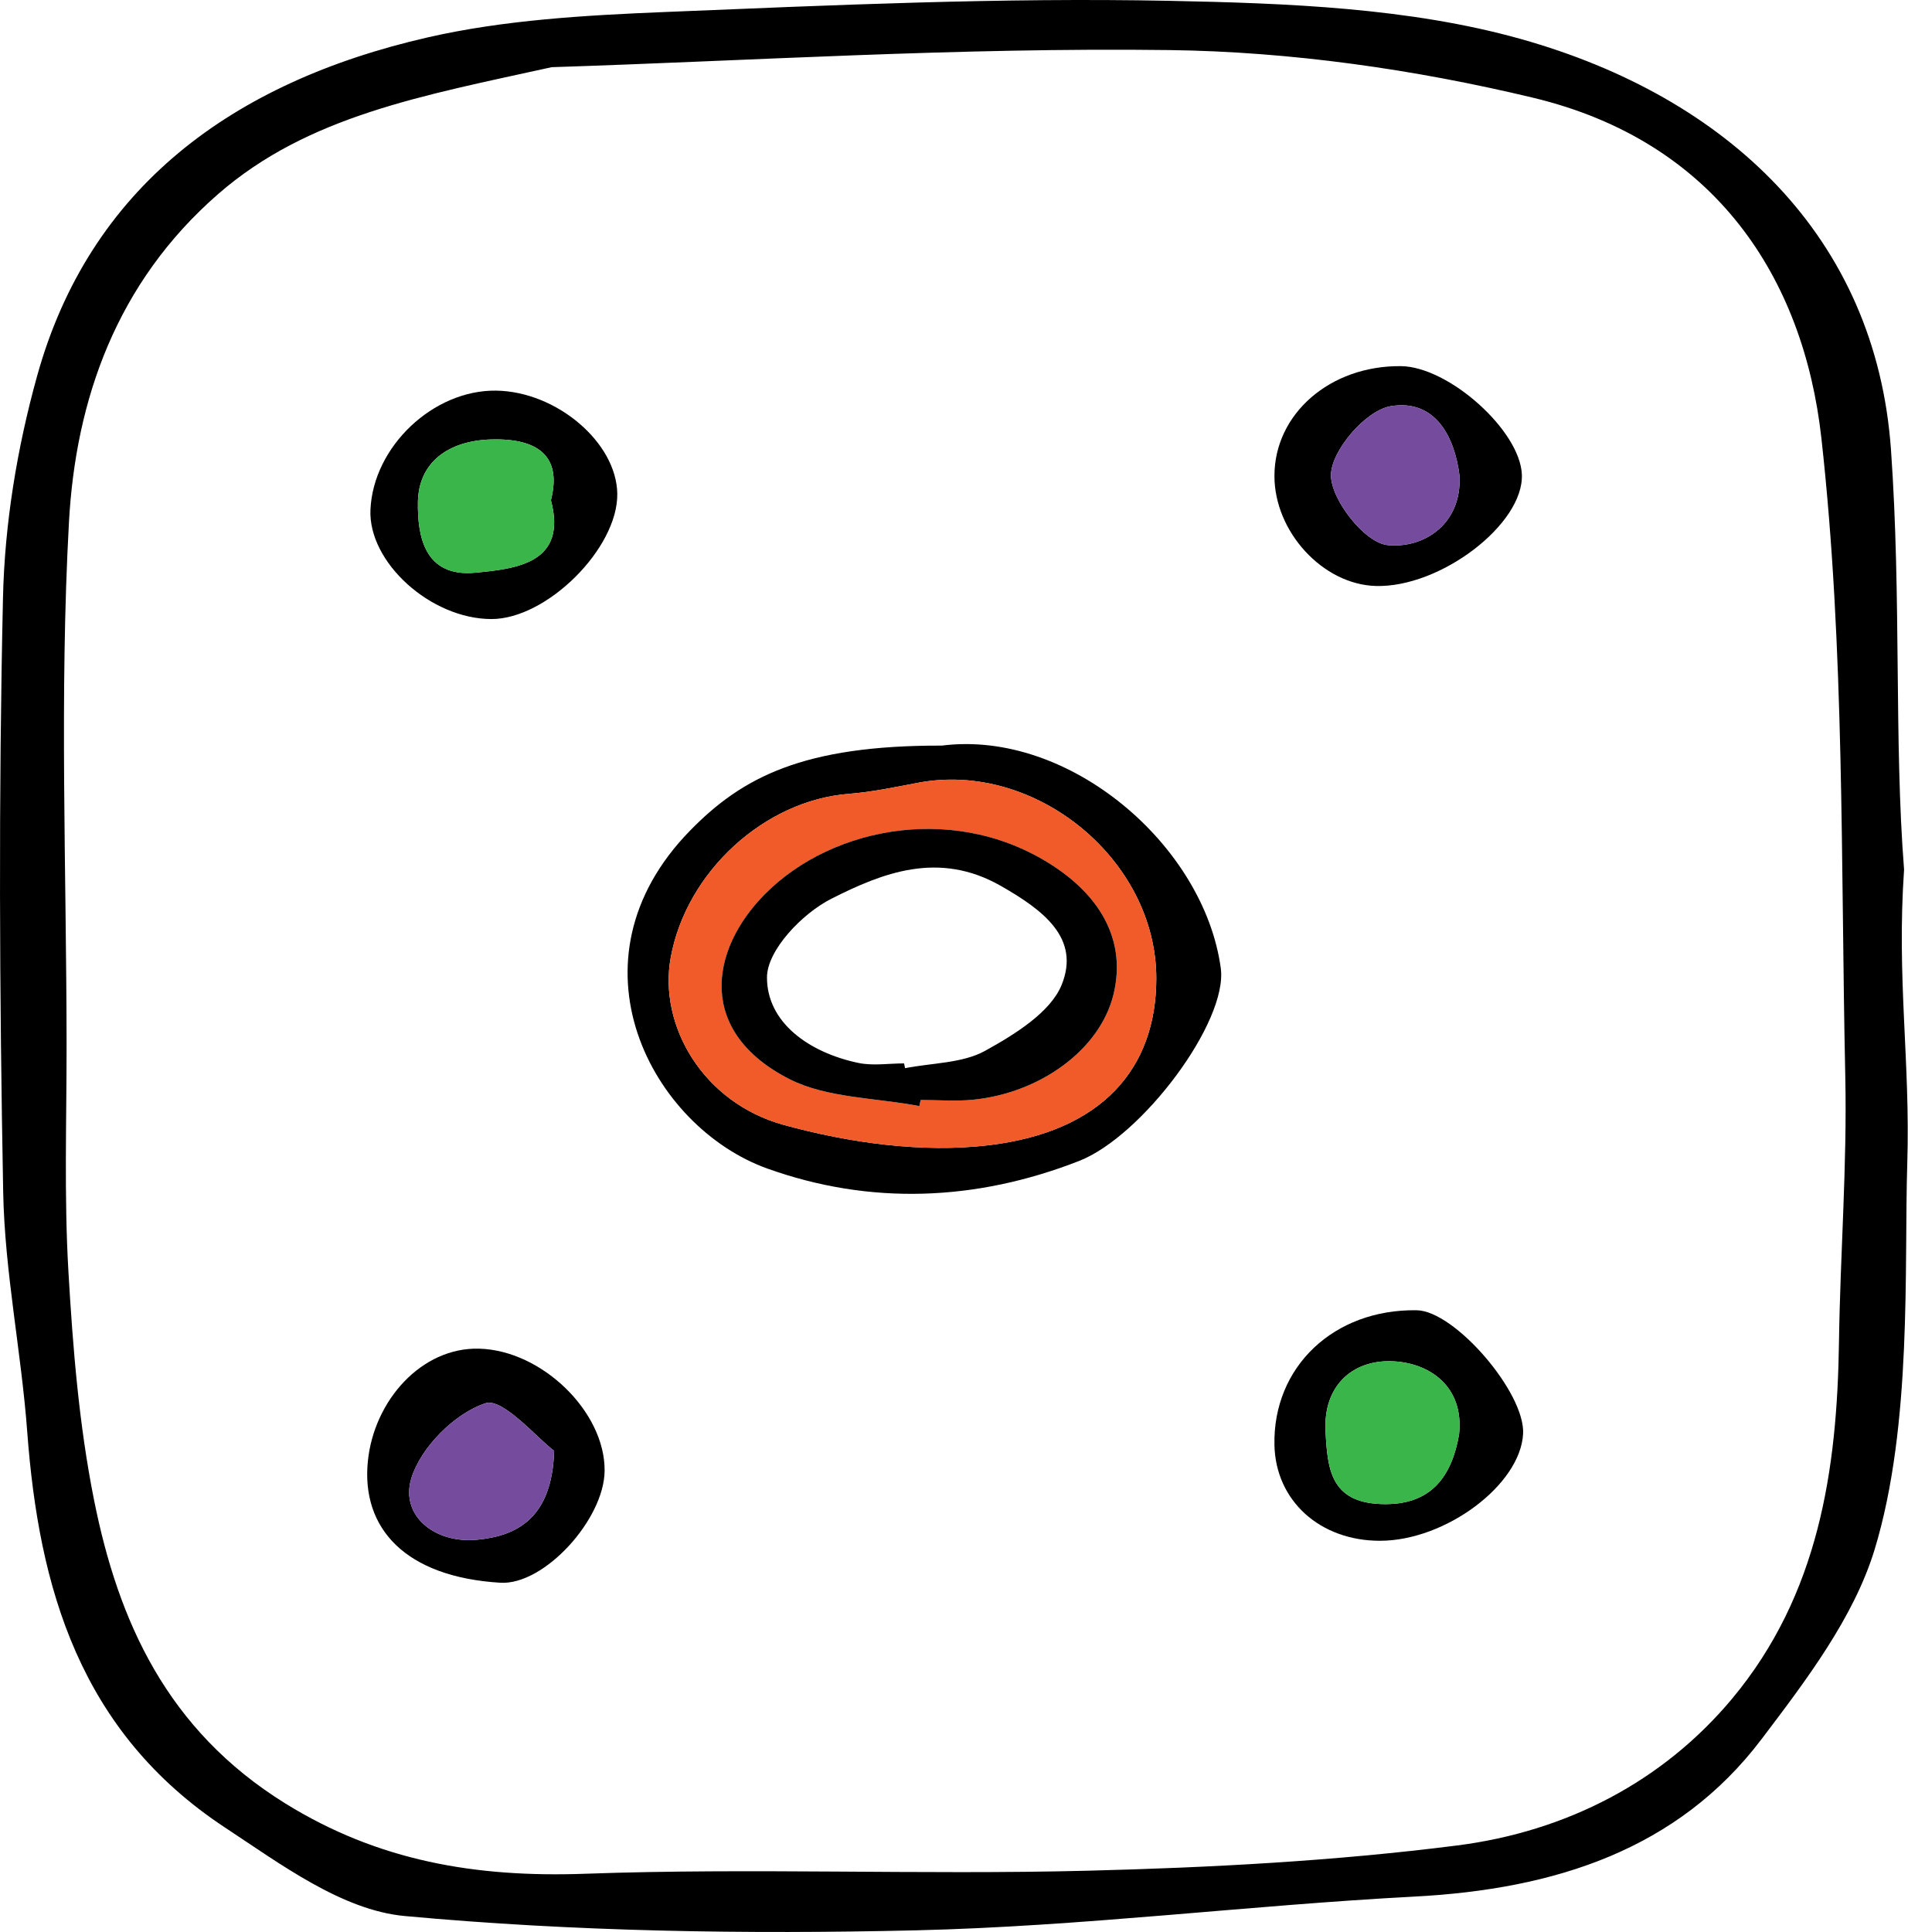
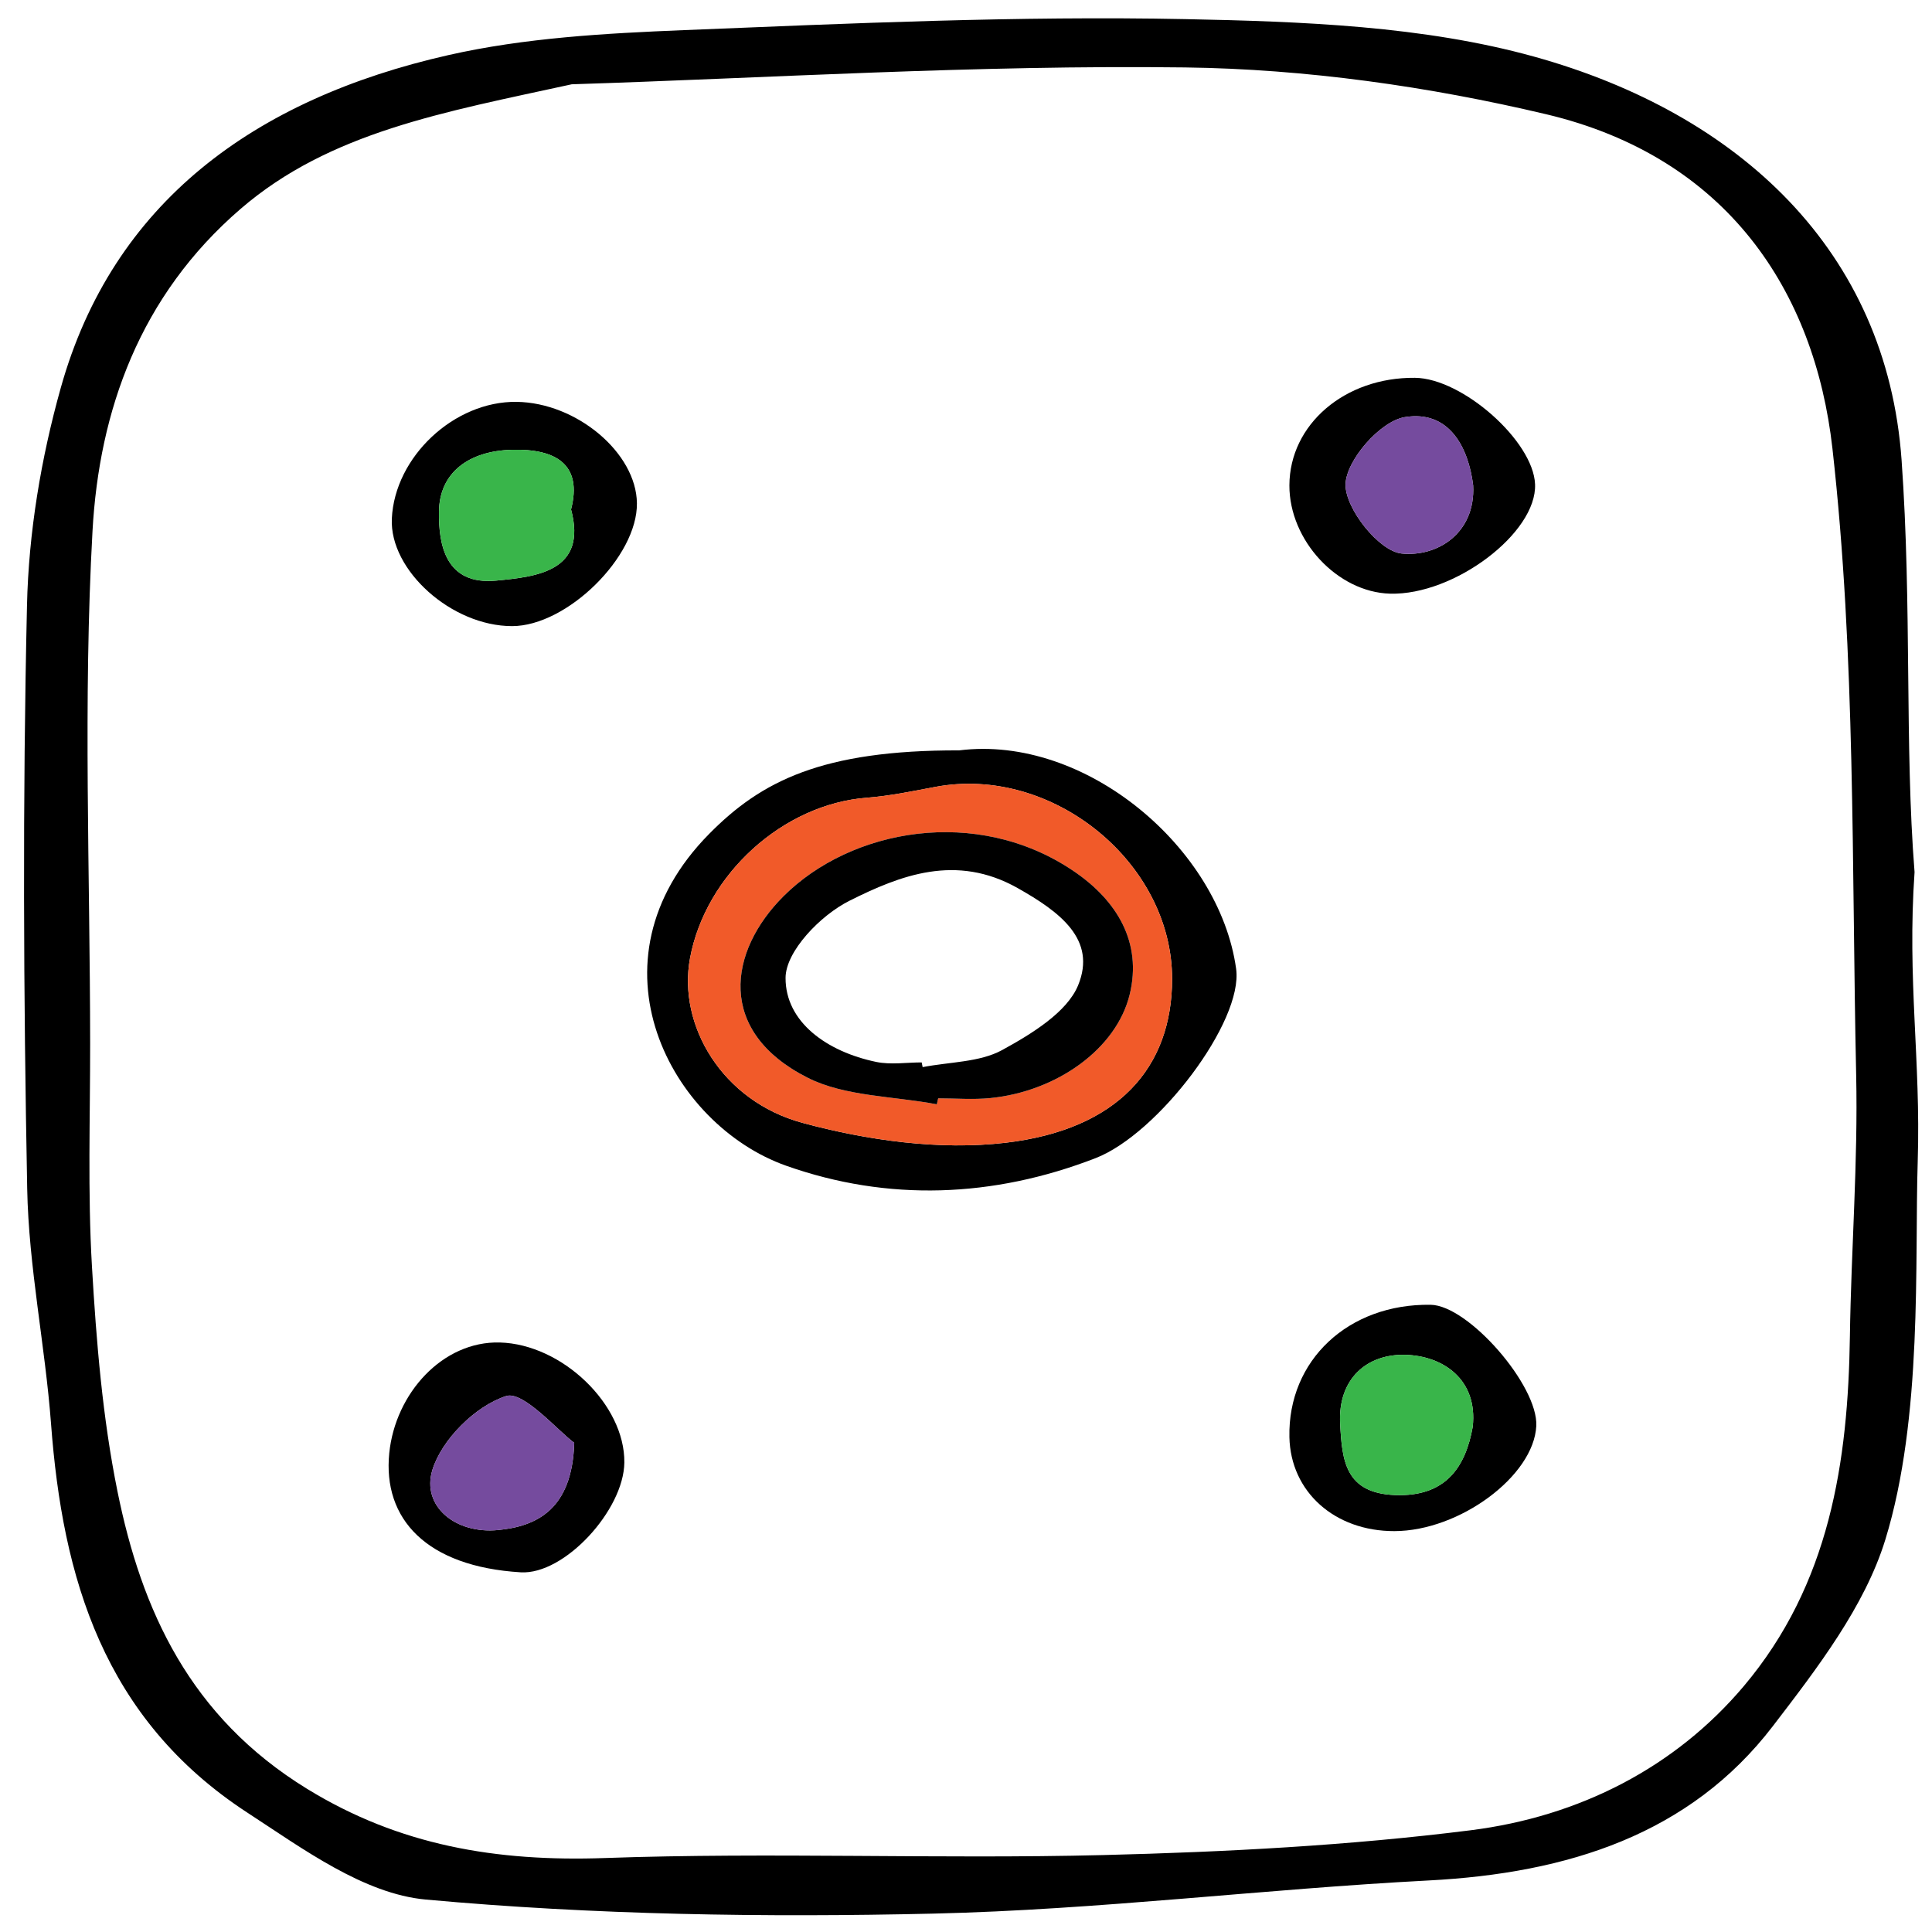
- <svg xmlns="http://www.w3.org/2000/svg" version="1.1" x="0px" y="0px" viewBox="0 0 140.604 142.389" style="enable-background:new 0 0 140.604 142.389;" xml:space="preserve">
+ <svg xmlns="http://www.w3.org/2000/svg" version="1.1" x="0px" y="0px" viewBox="0 0 144 144" style="enable-background:new 0 0 144 144;" xml:space="preserve">
+   <g id="pill_x5F_half_x5F_green" />
+   <g id="pill_x5F_segment_x5F_green" />
+   <g id="virus_x5F_green" />
+   <g id="pill_x5F_half_x5F_orange" />
+   <g id="pill_x5F_segment_x5F_orange" />
+   <g id="virus_x5F_orange" />
+   <g id="pill_x5F_segment_x5F_purple" />
+   <g id="pill_x5F_half_x5F_purple" />
+   <g id="virus_x5F_purple" />
  <g id="destroyed">
    <g id="qQjBR4.tif">
      <g>
-         <path d="M140.334,64.09c-0.556,8.072,0.469,14.114,0.235,21.686c-0.235,7.572,0.391,19.23-2.405,28.422     c-1.525,5.011-5.049,9.645-8.352,14c-6.149,8.109-15.19,11.036-25.549,11.58c-12.263,0.645-24.486,2.199-36.75,2.488     c-12.559,0.295-25.207,0.098-37.691-1.055c-4.607-0.426-9.139-3.822-13.218-6.507c-10.742-7.071-13.744-17.687-14.599-29.206     c-0.438-5.894-1.659-11.758-1.77-17.648C-0.041,73.257-0.107,58.652,0.22,44.061c0.122-5.466,1.039-11.033,2.51-16.333     C6.583,13.837,17.09,6.061,31.501,2.761c5.659-1.296,11.636-1.635,17.493-1.875c12.389-0.508,24.805-1.075,37.191-0.825     c8.674,0.175,17.688,0.51,25.894,2.811c15.255,4.279,26.186,14.598,27.291,30.284C140.144,44.149,139.587,54.572,140.334,64.09z      M40.66,4.951c-9.495,2.097-17.96,3.578-24.583,9.351C8.581,20.835,5.578,29.457,5.082,38.488     C4.38,51.276,4.897,64.124,4.907,76.946c0.005,5.586-0.188,11.183,0.135,16.754c0.327,5.642,0.783,11.327,1.893,16.87     c1.788,8.928,5.369,16.927,14.078,22.335c6.852,4.255,14.045,5.481,22.124,5.191c12.301-0.441,24.64,0.087,36.95-0.222     c9.114-0.228,18.269-0.713,27.293-1.861c8.097-1.03,15.199-4.732,20.274-10.812c6.397-7.665,7.747-16.856,7.882-26.285     c0.094-6.534,0.607-13.07,0.465-19.597c-0.34-15.691-0.03-31.465-1.762-47.034c-1.31-11.773-7.794-21.86-21.26-25.085     c-8.698-2.084-17.836-3.395-26.8-3.51C70.667,3.49,55.138,4.489,40.66,4.951z" />
-         <path d="M69.416,54.951c9.375-1.193,19.32,7.339,20.557,16.398c0.541,3.958-5.804,12.397-10.431,14.209     c-7.61,2.981-15.423,3.273-22.978,0.568c-8.509-3.047-15.127-15.263-5.703-24.912C54.71,57.274,59.207,54.924,69.416,54.951z      M85.221,72.113c0.003-8.759-8.911-16.067-17.569-14.421c-1.69,0.321-3.387,0.681-5.1,0.815     c-6.202,0.485-11.957,5.727-13.118,12.055c-0.918,5.009,2.366,10.713,8.356,12.352c4.795,1.312,10.166,2.072,15.065,1.491     C81.208,83.415,85.219,78.76,85.221,72.113z" />
-         <path d="M101.724,113.556c-4.436,0.01-7.708-2.95-7.795-7.055c-0.123-5.766,4.379-10.032,10.488-9.935     c2.798,0.044,7.988,6.065,7.839,9.095C112.071,109.415,106.562,113.545,101.724,113.556z M107.536,105.728     c0.39-3.568-2.212-5.337-5.021-5.405c-2.828-0.069-4.996,1.793-4.821,5.171c0.144,2.767,0.374,5.214,4.08,5.355     C105.534,110.992,107.005,108.746,107.536,105.728z" />
-         <path d="M36.563,28.79c4.459,0.06,8.884,3.827,8.932,7.604c0.051,4.012-5.188,9.23-9.268,9.23c-4.473,0-9.1-4.18-8.924-8.064     C27.511,32.913,31.932,28.727,36.563,28.79z M40.604,36.866c0.856-3.349-1.081-4.566-4.385-4.479     c-3.186,0.084-5.377,1.693-5.418,4.631c-0.034,2.442,0.45,5.555,4.249,5.189C38.078,41.915,41.834,41.499,40.604,36.866z" />
-         <path d="M44.561,108.407c-0.038,3.572-4.45,8.439-7.693,8.241c-6.997-0.428-10.25-4.009-9.757-8.945     c0.45-4.504,3.972-8.42,8.204-8.306C39.947,99.521,44.608,104.063,44.561,108.407z M40.841,106.928     c-1.227-0.911-3.784-3.924-5.055-3.509c-2.309,0.753-4.798,3.298-5.476,5.55c-0.817,2.711,1.701,4.812,4.859,4.509     C38.074,113.2,40.693,111.915,40.841,106.928z" />
-         <path d="M103.248,26.985c3.526,0.035,8.782,4.741,8.916,7.983c0.151,3.656-6.002,8.354-10.766,8.219     c-3.905-0.11-7.478-3.997-7.469-8.124C93.938,30.489,98.039,26.934,103.248,26.985z M107.569,35.059     c-0.354-2.883-1.798-5.665-5.068-5.124c-1.842,0.305-4.372,3.258-4.405,5.053c-0.033,1.81,2.482,5.014,4.165,5.186     C104.913,40.446,107.755,38.649,107.569,35.059z" />
-         <path style="fill:#F15A29;" d="M85.221,72.113c-0.002,6.647-4.013,11.302-12.365,12.292c-4.899,0.581-10.27-0.18-15.065-1.491     c-5.99-1.639-9.274-7.343-8.356-12.352c1.16-6.327,6.916-11.57,13.118-12.055c1.713-0.134,3.41-0.494,5.1-0.815     C76.31,56.046,85.224,63.354,85.221,72.113z M67.756,81.518c0.033-0.149,0.067-0.299,0.1-0.448c1.287,0,2.586,0.107,3.858-0.019     c4.916-0.486,9.381-3.676,10.363-7.795c0.923-3.871-0.918-7.033-4.205-9.271c-7.168-4.88-16.492-3.151-21.508,1.927     c-4.067,4.117-5.002,10.137,1.815,13.617C60.934,80.935,64.538,80.898,67.756,81.518z" />
-         <path style="fill:#39B54A;" d="M107.536,105.728c-0.531,3.018-2.002,5.264-5.761,5.121c-3.706-0.141-3.936-2.589-4.08-5.355     c-0.176-3.378,1.992-5.24,4.821-5.171C105.324,100.391,107.926,102.16,107.536,105.728z" />
-         <path style="fill:#39B54A;" d="M40.604,36.866c1.23,4.634-2.526,5.05-5.553,5.341c-3.799,0.366-4.283-2.747-4.249-5.189     c0.041-2.938,2.232-4.547,5.418-4.631C39.523,32.299,41.46,33.516,40.604,36.866z" />
-         <path style="fill:#754B9E;" d="M40.841,106.928c-0.148,4.987-2.767,6.271-5.672,6.55c-3.158,0.302-5.676-1.798-4.859-4.509     c0.678-2.252,3.166-4.796,5.476-5.55C37.057,103.004,39.613,106.017,40.841,106.928z" />
-         <path style="fill:#754B9E;" d="M107.569,35.059c0.186,3.59-2.656,5.386-5.307,5.116c-1.683-0.172-4.198-3.376-4.165-5.186     c0.032-1.795,2.563-4.748,4.405-5.053C105.772,29.394,107.215,32.176,107.569,35.059z" />
-         <path d="M67.756,81.518c-3.218-0.62-6.821-0.583-9.578-1.99c-6.818-3.48-5.883-9.5-1.815-13.617     c5.016-5.078,14.34-6.807,21.508-1.927c3.288,2.238,5.128,5.4,4.205,9.271c-0.982,4.12-5.446,7.31-10.363,7.795     c-1.272,0.126-2.571,0.019-3.858,0.019C67.823,81.22,67.789,81.369,67.756,81.518z M66.632,78.373     c0.024,0.118,0.048,0.236,0.072,0.353c1.986-0.391,4.239-0.362,5.893-1.276c2.194-1.212,4.827-2.841,5.648-4.863     c1.395-3.437-1.343-5.507-4.486-7.299c-4.573-2.608-8.719-0.957-12.49,0.952c-2.165,1.097-4.734,3.8-4.741,5.787     c-0.011,3.318,3.07,5.543,6.74,6.312C64.338,78.563,65.508,78.373,66.632,78.373z" />
+         <path d="M142.7,65.003c-0.558,8.016,0.471,14.014,0.236,21.533c-0.236,7.518,0.393,19.094-2.415,28.222     c-1.531,4.976-5.07,9.577-8.386,13.902c-6.174,8.052-15.253,10.958-25.654,11.499c-12.313,0.64-24.586,2.184-36.901,2.47     c-12.611,0.293-25.31,0.098-37.845-1.047c-4.626-0.423-9.176-3.795-13.272-6.461c-10.786-7.021-13.8-17.562-14.659-29     c-0.439-5.852-1.666-11.675-1.777-17.524C1.75,74.106,1.684,59.604,2.012,45.116c0.123-5.427,1.044-10.955,2.52-16.218     C8.401,15.105,18.952,7.383,33.421,4.107c5.682-1.287,11.683-1.624,17.565-1.862C63.426,1.74,75.893,1.178,88.33,1.425     c8.709,0.174,17.761,0.506,26,2.792c15.317,4.249,26.293,14.496,27.403,30.071C142.51,45.203,141.95,55.552,142.7,65.003z      M42.618,6.282c-9.534,2.082-18.033,3.553-24.684,9.285C10.408,22.053,7.393,30.614,6.895,39.581     C6.189,52.28,6.709,65.037,6.719,77.768c0.005,5.546-0.189,11.104,0.135,16.635c0.328,5.603,0.786,11.248,1.901,16.751     c1.795,8.865,5.391,16.807,14.135,22.177c6.88,4.225,14.103,5.442,22.214,5.155c12.352-0.437,24.74,0.086,37.101-0.22     c9.151-0.227,18.344-0.708,27.404-1.848c8.13-1.023,15.261-4.699,20.357-10.736c6.424-7.611,7.779-16.737,7.915-26.1     c0.094-6.488,0.609-12.978,0.467-19.459c-0.342-15.58-0.03-31.244-1.77-46.703c-1.315-11.69-7.826-21.705-21.347-24.908     c-8.734-2.069-17.909-3.371-26.909-3.486C72.748,4.83,57.156,5.822,42.618,6.282z" />
+         <path d="M71.492,55.929c9.414-1.185,19.399,7.287,20.642,16.282c0.543,3.93-5.828,12.31-10.473,14.109     c-7.641,2.96-15.486,3.25-23.073,0.564c-8.544-3.025-15.189-15.155-5.726-24.736C56.725,58.235,61.241,55.902,71.492,55.929z      M87.362,72.969c0.003-8.697-8.947-15.954-17.641-14.319c-1.697,0.319-3.401,0.676-5.121,0.809     c-6.227,0.481-12.006,5.687-13.171,11.97c-0.922,4.973,2.376,10.638,8.39,12.265c4.815,1.303,10.207,2.058,15.127,1.481     C83.333,84.192,87.359,79.569,87.362,72.969z" />
+         <path d="M103.932,114.121c-4.455,0.01-7.739-2.929-7.827-7.005c-0.124-5.726,4.397-9.961,10.53-9.865     c2.809,0.044,8.02,6.023,7.871,9.031C114.321,110.009,108.791,114.11,103.932,114.121z M109.768,106.348     c0.391-3.543-2.221-5.299-5.042-5.367c-2.84-0.069-5.017,1.78-4.84,5.135c0.145,2.747,0.376,5.177,4.097,5.318     C107.758,111.575,109.235,109.345,109.768,106.348z" />
+         <path d="M38.504,29.952c4.478,0.06,8.92,3.8,8.968,7.55c0.051,3.984-5.21,9.165-9.306,9.165c-4.492,0-9.137-4.151-8.961-8.008     C29.416,34.046,33.855,29.89,38.504,29.952z M42.562,37.971c0.86-3.326-1.086-4.534-4.403-4.447     c-3.199,0.084-5.399,1.681-5.44,4.598c-0.034,2.425,0.452,5.516,4.267,5.153C40.025,42.985,43.797,42.572,42.562,37.971z" />
+         <path d="M46.535,109.008c-0.039,3.547-4.469,8.38-7.725,8.183c-7.025-0.425-10.292-3.981-9.797-8.882     c0.452-4.472,3.989-8.361,8.237-8.248C41.902,100.185,46.582,104.695,46.535,109.008z M42.8,107.539     c-1.232-0.905-3.8-3.896-5.076-3.485c-2.319,0.748-4.817,3.275-5.498,5.511c-0.82,2.692,1.708,4.778,4.879,4.477     C40.021,113.767,42.651,112.492,42.8,107.539z" />
+         <path d="M105.462,28.16c3.54,0.035,8.818,4.708,8.952,7.927c0.152,3.631-6.026,8.295-10.81,8.161     c-3.921-0.109-7.509-3.968-7.5-8.067C96.115,31.639,100.232,28.109,105.462,28.16z M109.801,36.177     c-0.355-2.863-1.805-5.625-5.088-5.088c-1.85,0.303-4.39,3.235-4.423,5.018c-0.033,1.797,2.492,4.979,4.182,5.15     C107.135,41.526,109.988,39.742,109.801,36.177z" />
+         <path style="fill:#F15A29;" d="M87.362,72.969c-0.002,6.6-4.029,11.222-12.416,12.205c-4.919,0.577-10.312-0.178-15.127-1.481     c-6.014-1.627-9.312-7.291-8.39-12.265c1.165-6.283,6.944-11.489,13.171-11.97c1.72-0.133,3.424-0.49,5.121-0.809     C78.415,57.016,87.365,64.272,87.362,72.969z M69.825,82.309c0.033-0.148,0.067-0.297,0.1-0.445c1.292,0,2.596,0.106,3.874-0.019     c4.937-0.482,9.419-3.65,10.405-7.74c0.927-3.844-0.922-6.983-4.223-9.206c-7.197-4.846-16.559-3.129-21.596,1.913     c-4.084,4.088-5.023,10.066,1.822,13.521C62.976,81.73,66.594,81.693,69.825,82.309z" />
+         <path style="fill:#39B54A;" d="M109.768,106.348c-0.533,2.997-2.01,5.227-5.785,5.085c-3.722-0.14-3.953-2.57-4.097-5.318     c-0.177-3.354,2-5.203,4.84-5.135C107.547,101.049,110.159,102.805,109.768,106.348z" />
+         <path style="fill:#39B54A;" d="M42.562,37.971c1.235,4.601-2.537,5.014-5.576,5.303c-3.815,0.363-4.301-2.727-4.267-5.153     c0.041-2.917,2.241-4.515,5.44-4.598C41.476,33.437,43.422,34.645,42.562,37.971z" />
+         <path style="fill:#754B9E;" d="M42.8,107.539c-0.148,4.952-2.778,6.227-5.695,6.503c-3.171,0.3-5.699-1.785-4.879-4.477     c0.681-2.236,3.179-4.763,5.498-5.511C39,103.643,41.567,106.635,42.8,107.539z" />
+         <path style="fill:#754B9E;" d="M109.801,36.177c0.186,3.565-2.667,5.348-5.329,5.079c-1.69-0.171-4.215-3.352-4.182-5.15     c0.033-1.782,2.573-4.715,4.423-5.018C107.996,30.552,109.446,33.315,109.801,36.177z" />
+         <path d="M69.825,82.309c-3.231-0.616-6.849-0.579-9.617-1.976c-6.845-3.455-5.907-9.433-1.822-13.521     c5.037-5.042,14.399-6.759,21.596-1.913c3.301,2.223,5.149,5.362,4.223,9.206c-0.986,4.091-5.469,7.258-10.405,7.74     c-1.278,0.125-2.582,0.019-3.874,0.019C69.892,82.012,69.859,82.161,69.825,82.309z M68.696,79.186     c0.024,0.117,0.048,0.234,0.072,0.351c1.994-0.388,4.256-0.36,5.917-1.267c2.203-1.204,4.846-2.821,5.671-4.829     c1.401-3.413-1.349-5.468-4.504-7.248c-4.592-2.59-8.755-0.95-12.541,0.946c-2.174,1.089-4.753,3.773-4.76,5.746     c-0.011,3.295,3.082,5.504,6.768,6.267C66.393,79.374,67.568,79.186,68.696,79.186z" />
      </g>
    </g>
  </g>
-   <g id="Layer_1">
- </g>
+   <g id="nyt_x5F_exporter_x5F_info" style="display:none;" />
</svg>
